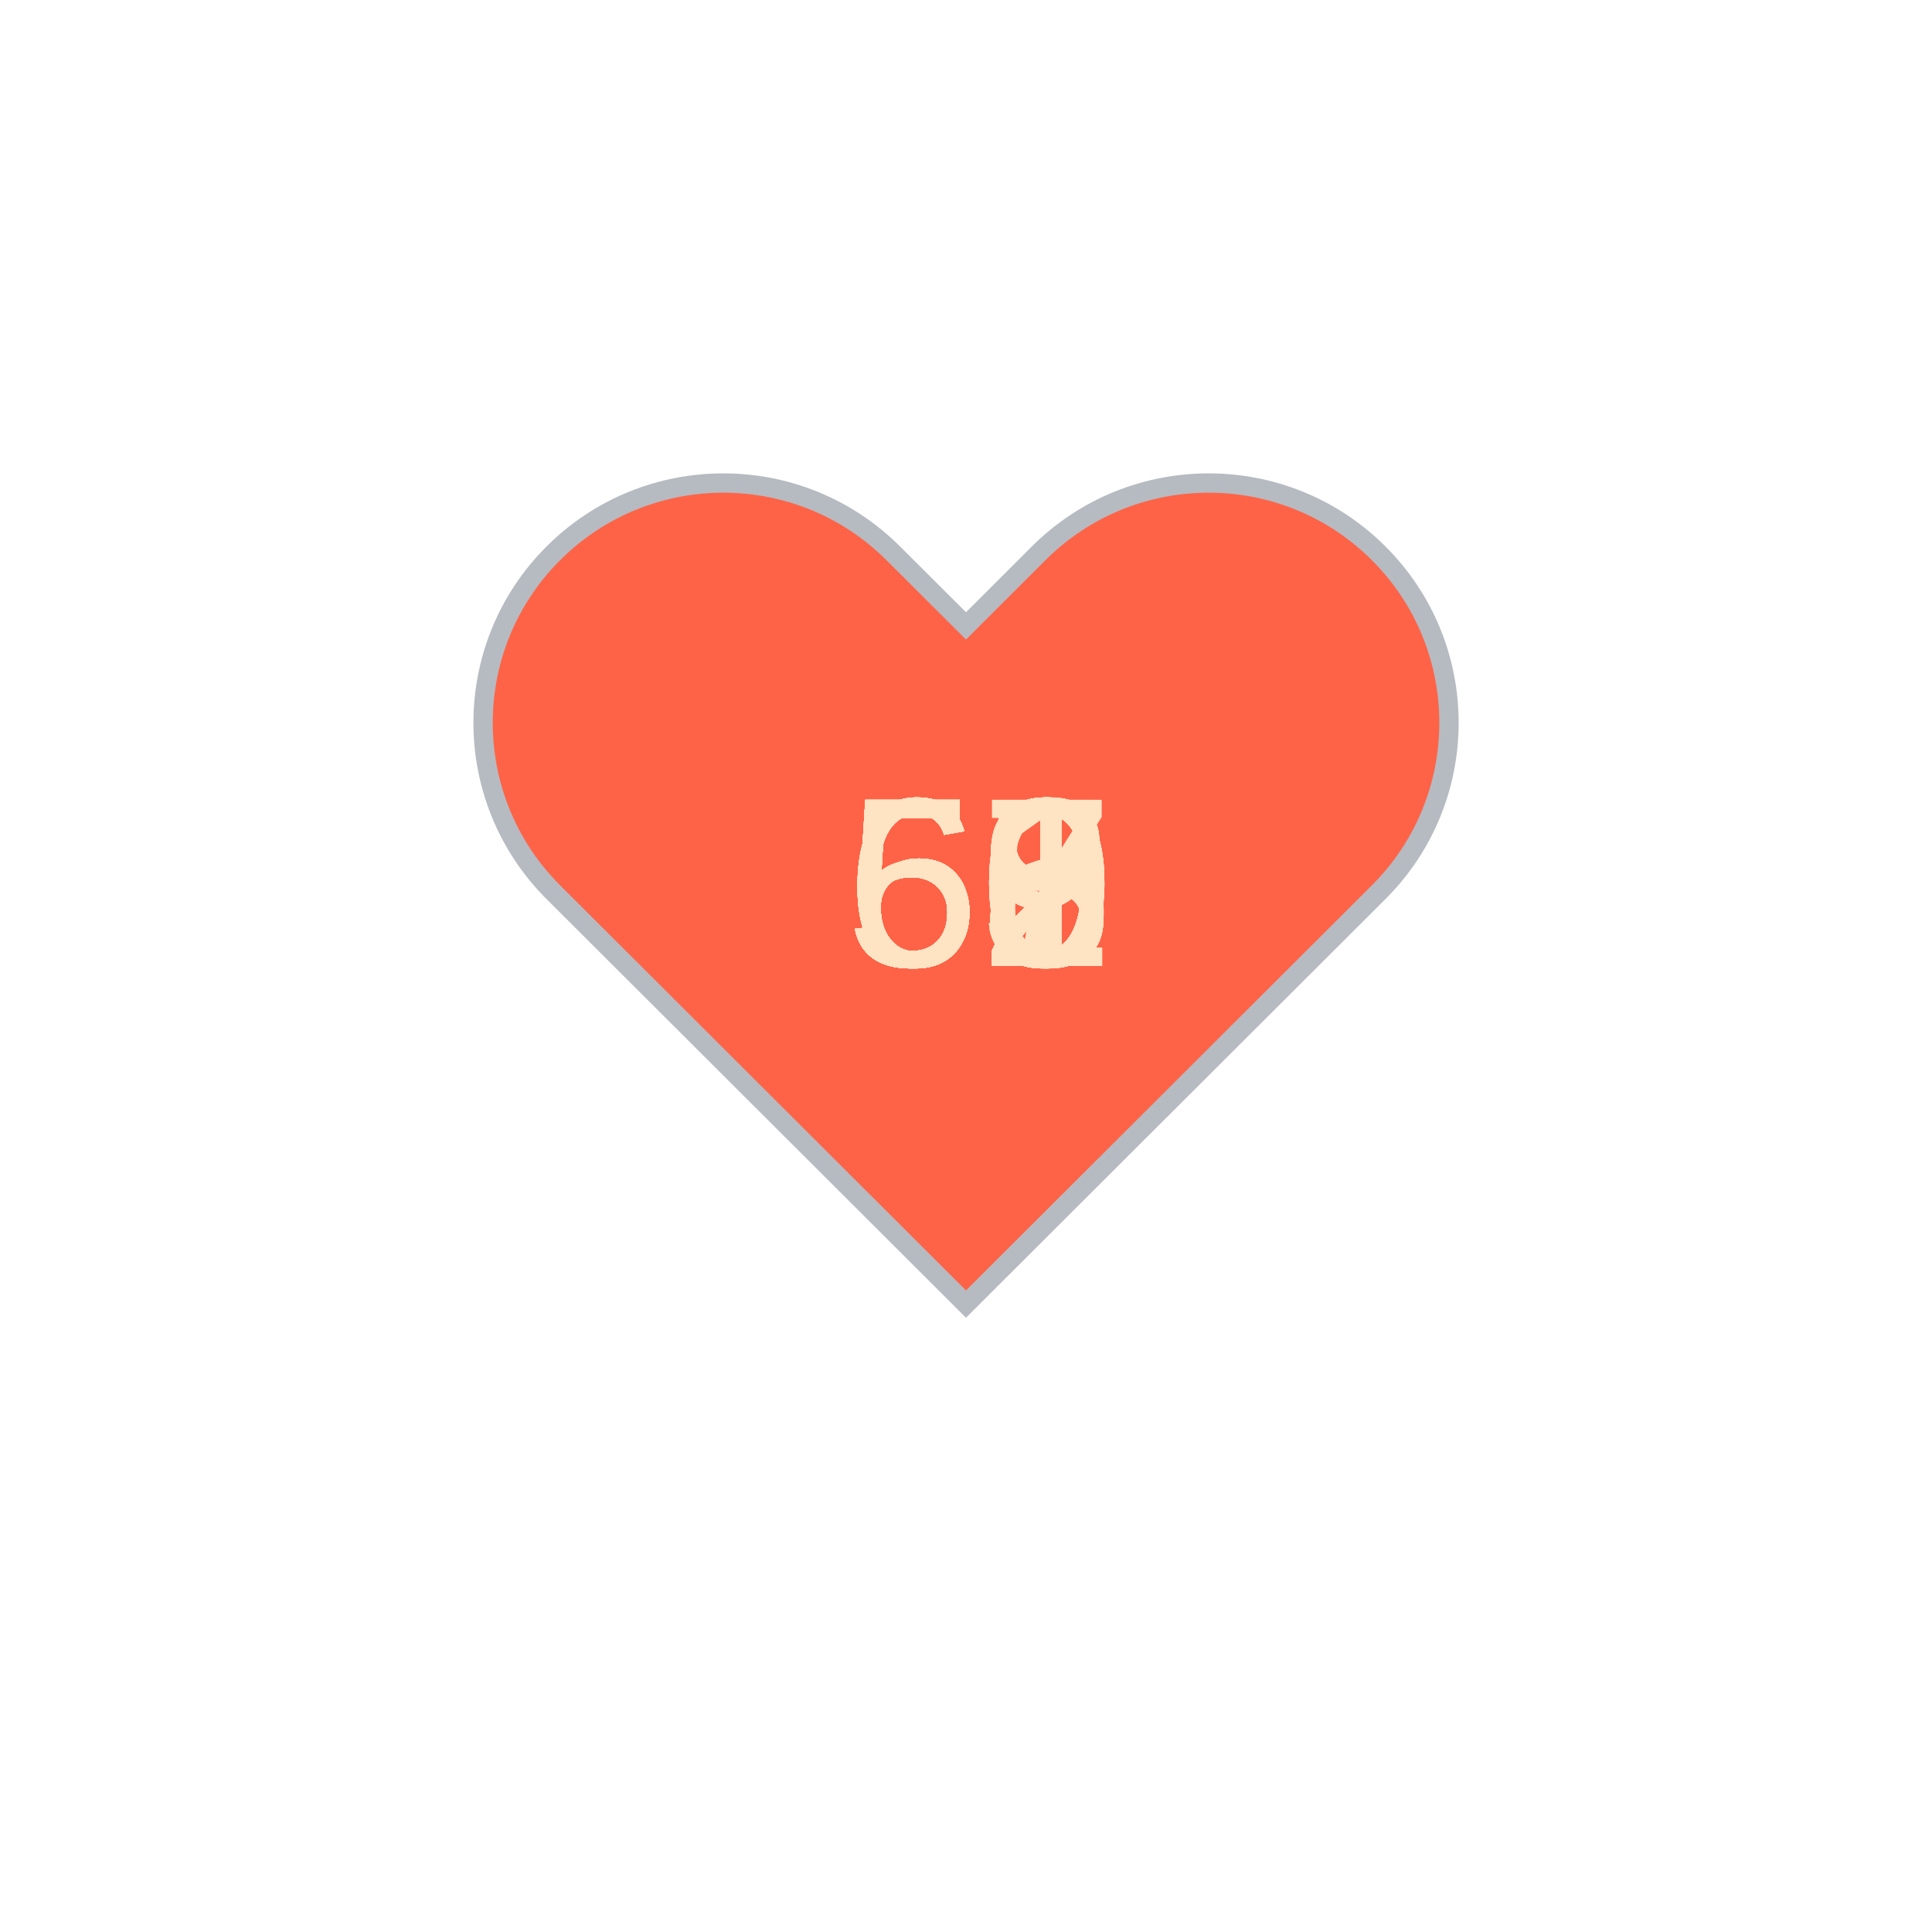
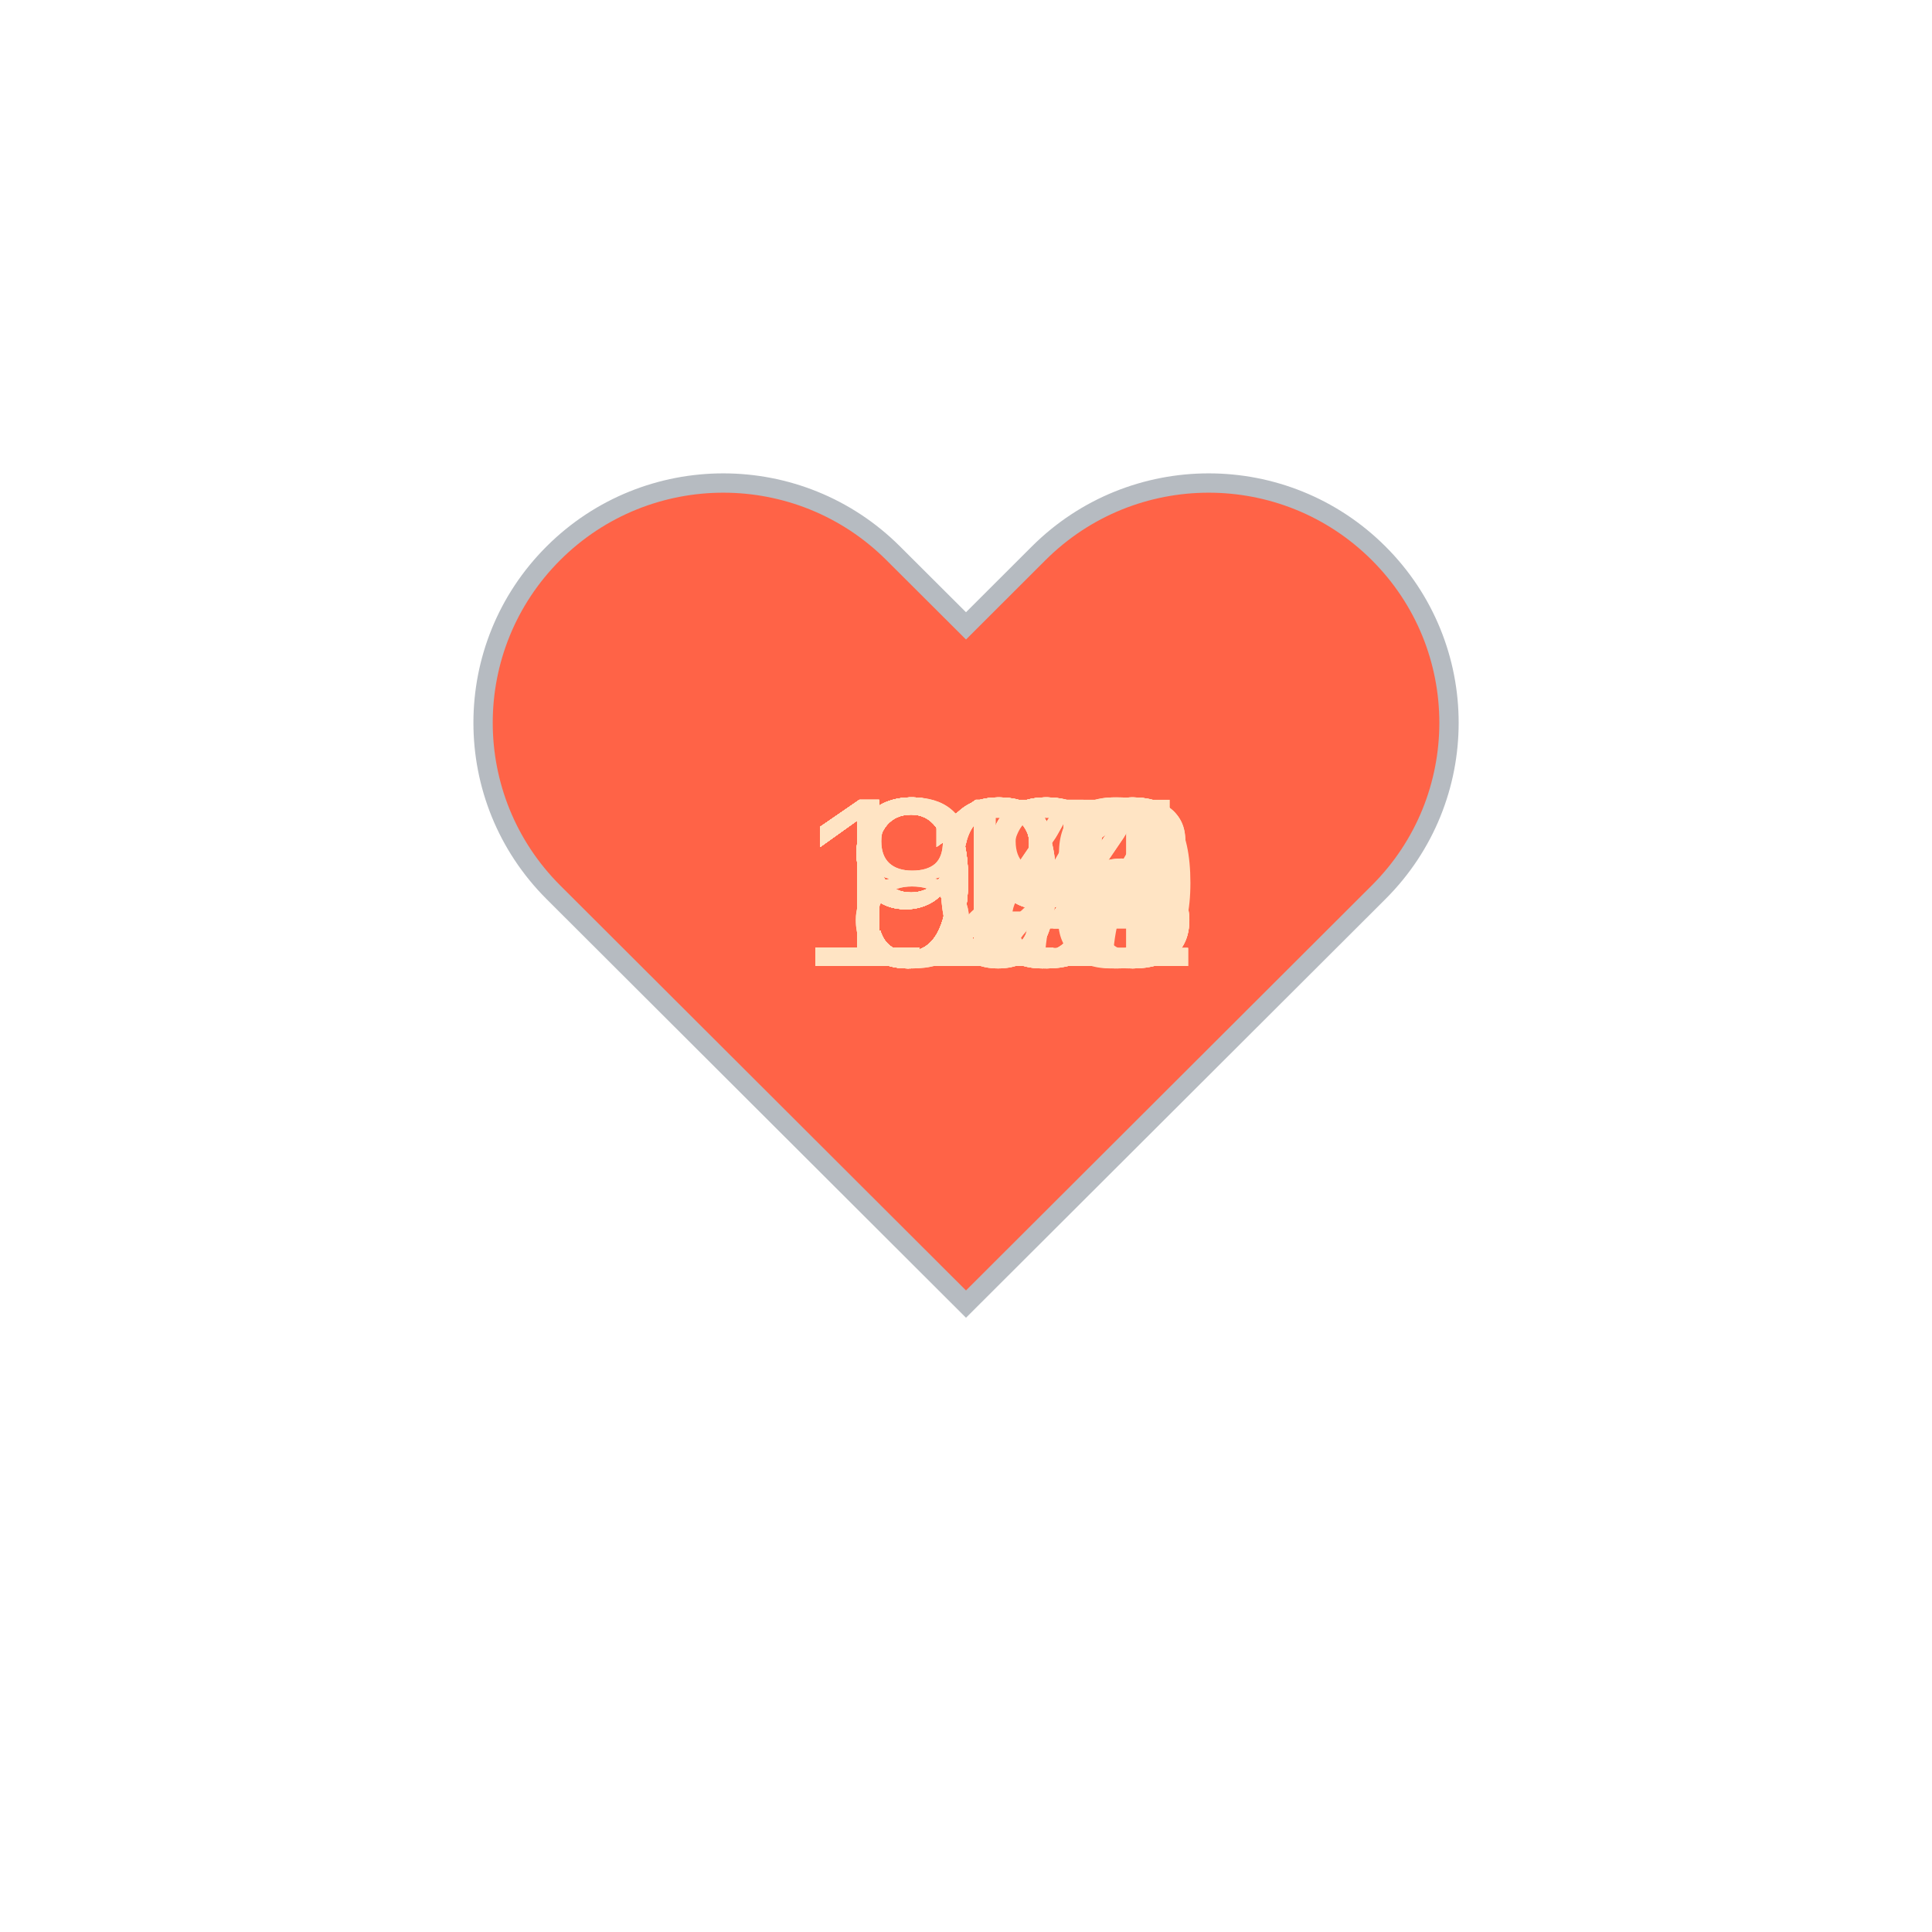
<svg xmlns="http://www.w3.org/2000/svg" baseProfile="full" height="150" version="1.1" viewBox="0,0,200,200" width="150">
  <defs />
  <g transform="translate(100 100)">
    <path d="M92.71,7.27L92.71,7.27c-9.71-9.69-25.46-9.69-35.18,0L50,14.79l-7.54-7.52C32.75-2.42,17-2.42,7.29,7.27v0 c-9.71,9.69-9.71,25.41,0,35.1L50,85l42.71-42.63C102.43,32.68,102.43,16.96,92.71,7.27z" fill="tomato" stroke="#B6BBC1" stroke-width="2" transform="translate(-50 -50)" />
    <animateTransform additive="sum" attributeName="transform" dur="1.2s" repeatCount="indefinite" type="scale" values="1; 1.5; 1.25; 1.5; 1.5; 1;" />
-     <text fill="bisque" style="font-size:25px; font-family:Arial" transform="translate(-12.5 0)">66<animate attributeName="visibility" dur="36.0s" keyTimes="0;0.03;0.07;0.1;0.13;0.17;0.2;0.23;0.27;0.3;0.33;0.37;0.4;0.43;0.47;0.5;0.53;0.57;0.6;0.63;0.67;0.7;0.73;0.77;0.8;0.83;0.87;0.9;0.93;0.97;1.0" repeatCount="indefinite" values="visible;hidden;hidden;hidden;hidden;hidden;hidden;hidden;hidden;hidden;hidden;hidden;hidden;hidden;hidden;hidden;hidden;hidden;hidden;hidden;hidden;hidden;hidden;hidden;hidden;hidden;hidden;hidden;hidden;hidden;hidden" />
+     <text fill="bisque" style="font-size:25px; font-family:Arial" transform="translate(-12.5 0)">99<animate attributeName="visibility" dur="36.0s" keyTimes="0;0.03;0.07;0.1;0.13;0.17;0.2;0.23;0.27;0.3;0.33;0.37;0.4;0.43;0.47;0.5;0.53;0.57;0.6;0.63;0.67;0.7;0.73;0.77;0.8;0.83;0.87;0.9;0.93;0.97;1.0" repeatCount="indefinite" values="visible;hidden;hidden;hidden;hidden;hidden;hidden;hidden;hidden;hidden;hidden;hidden;hidden;hidden;hidden;hidden;hidden;hidden;hidden;hidden;hidden;hidden;hidden;hidden;hidden;hidden;hidden;hidden;hidden;hidden;hidden" />
    </text>
-     <text fill="bisque" style="font-size:25px; font-family:Arial" transform="translate(-12.5 0)">59<animate attributeName="visibility" dur="36.0s" keyTimes="0;0.03;0.07;0.1;0.13;0.17;0.2;0.23;0.27;0.3;0.33;0.37;0.4;0.43;0.47;0.5;0.53;0.57;0.6;0.63;0.67;0.7;0.73;0.77;0.8;0.83;0.87;0.9;0.93;0.97;1.0" repeatCount="indefinite" values="hidden;visible;hidden;hidden;hidden;hidden;hidden;hidden;hidden;hidden;hidden;hidden;hidden;hidden;hidden;hidden;hidden;hidden;hidden;hidden;hidden;hidden;hidden;hidden;hidden;hidden;hidden;hidden;hidden;hidden;hidden" />
+     <text fill="bisque" style="font-size:25px; font-family:Arial" transform="translate(-12.5 0)">93<animate attributeName="visibility" dur="36.0s" keyTimes="0;0.03;0.07;0.1;0.13;0.17;0.2;0.23;0.27;0.3;0.33;0.37;0.4;0.43;0.47;0.5;0.53;0.57;0.6;0.63;0.67;0.7;0.73;0.77;0.8;0.83;0.87;0.9;0.93;0.97;1.0" repeatCount="indefinite" values="hidden;visible;hidden;hidden;hidden;hidden;hidden;hidden;hidden;hidden;hidden;hidden;hidden;hidden;hidden;hidden;hidden;hidden;hidden;hidden;hidden;hidden;hidden;hidden;hidden;hidden;hidden;hidden;hidden;hidden;hidden" />
    </text>
-     <text fill="bisque" style="font-size:25px; font-family:Arial" transform="translate(-12.5 0)">60<animate attributeName="visibility" dur="36.0s" keyTimes="0;0.03;0.07;0.1;0.13;0.17;0.2;0.23;0.27;0.3;0.33;0.37;0.4;0.43;0.47;0.5;0.53;0.57;0.6;0.63;0.67;0.7;0.73;0.77;0.8;0.83;0.87;0.9;0.93;0.97;1.0" repeatCount="indefinite" values="hidden;hidden;visible;hidden;hidden;hidden;hidden;hidden;hidden;hidden;hidden;hidden;hidden;hidden;hidden;hidden;hidden;hidden;hidden;hidden;hidden;hidden;hidden;hidden;hidden;hidden;hidden;hidden;hidden;hidden;hidden" />
+     <text fill="bisque" style="font-size:25px; font-family:Arial" transform="translate(-12.5 0)">94<animate attributeName="visibility" dur="36.0s" keyTimes="0;0.03;0.07;0.1;0.13;0.17;0.2;0.23;0.27;0.3;0.33;0.37;0.4;0.43;0.47;0.5;0.53;0.57;0.6;0.63;0.67;0.7;0.73;0.77;0.8;0.83;0.87;0.9;0.93;0.97;1.0" repeatCount="indefinite" values="hidden;hidden;visible;hidden;hidden;hidden;hidden;hidden;hidden;hidden;hidden;hidden;hidden;hidden;hidden;hidden;hidden;hidden;hidden;hidden;hidden;hidden;hidden;hidden;hidden;hidden;hidden;hidden;hidden;hidden;hidden" />
    </text>
-     <text fill="bisque" style="font-size:25px; font-family:Arial" transform="translate(-12.5 0)">63<animate attributeName="visibility" dur="36.0s" keyTimes="0;0.03;0.07;0.1;0.13;0.17;0.2;0.23;0.27;0.3;0.33;0.37;0.4;0.43;0.47;0.5;0.53;0.57;0.6;0.63;0.67;0.7;0.73;0.77;0.8;0.83;0.87;0.9;0.93;0.97;1.0" repeatCount="indefinite" values="hidden;hidden;hidden;visible;hidden;hidden;hidden;hidden;hidden;hidden;hidden;hidden;hidden;hidden;hidden;hidden;hidden;hidden;hidden;hidden;hidden;hidden;hidden;hidden;hidden;hidden;hidden;hidden;hidden;hidden;hidden" />
+     <text fill="bisque" style="font-size:25px; font-family:Arial" transform="translate(-12.5 0)">90<animate attributeName="visibility" dur="36.0s" keyTimes="0;0.03;0.07;0.1;0.13;0.17;0.2;0.23;0.27;0.3;0.33;0.37;0.4;0.43;0.47;0.5;0.53;0.57;0.6;0.63;0.67;0.7;0.73;0.77;0.8;0.83;0.87;0.9;0.93;0.97;1.0" repeatCount="indefinite" values="hidden;hidden;hidden;visible;hidden;hidden;hidden;hidden;hidden;hidden;hidden;hidden;hidden;hidden;hidden;hidden;hidden;hidden;hidden;hidden;hidden;hidden;hidden;hidden;hidden;hidden;hidden;hidden;hidden;hidden;hidden" />
    </text>
-     <text fill="bisque" style="font-size:25px; font-family:Arial" transform="translate(-12.5 0)">61<animate attributeName="visibility" dur="36.0s" keyTimes="0;0.03;0.07;0.1;0.13;0.17;0.2;0.23;0.27;0.3;0.33;0.37;0.4;0.43;0.47;0.5;0.53;0.57;0.6;0.63;0.67;0.7;0.73;0.77;0.8;0.83;0.87;0.9;0.93;0.97;1.0" repeatCount="indefinite" values="hidden;hidden;hidden;hidden;visible;hidden;hidden;hidden;hidden;hidden;hidden;hidden;hidden;hidden;hidden;hidden;hidden;hidden;hidden;hidden;hidden;hidden;hidden;hidden;hidden;hidden;hidden;hidden;hidden;hidden;hidden" />
+     <text fill="bisque" style="font-size:25px; font-family:Arial" transform="translate(-12.5 0)">89<animate attributeName="visibility" dur="36.0s" keyTimes="0;0.03;0.07;0.1;0.13;0.17;0.2;0.23;0.27;0.3;0.33;0.37;0.4;0.43;0.47;0.5;0.53;0.57;0.6;0.63;0.67;0.7;0.73;0.77;0.8;0.83;0.87;0.9;0.93;0.97;1.0" repeatCount="indefinite" values="hidden;hidden;hidden;hidden;visible;hidden;hidden;hidden;hidden;hidden;hidden;hidden;hidden;hidden;hidden;hidden;hidden;hidden;hidden;hidden;hidden;hidden;hidden;hidden;hidden;hidden;hidden;hidden;hidden;hidden;hidden" />
    </text>
-     <text fill="bisque" style="font-size:25px; font-family:Arial" transform="translate(-12.5 0)">61<animate attributeName="visibility" dur="36.0s" keyTimes="0;0.03;0.07;0.1;0.13;0.17;0.2;0.23;0.27;0.3;0.33;0.37;0.4;0.43;0.47;0.5;0.53;0.57;0.6;0.63;0.67;0.7;0.73;0.77;0.8;0.83;0.87;0.9;0.93;0.97;1.0" repeatCount="indefinite" values="hidden;hidden;hidden;hidden;hidden;visible;hidden;hidden;hidden;hidden;hidden;hidden;hidden;hidden;hidden;hidden;hidden;hidden;hidden;hidden;hidden;hidden;hidden;hidden;hidden;hidden;hidden;hidden;hidden;hidden;hidden" />
+     <text fill="bisque" style="font-size:25px; font-family:Arial" transform="translate(-12.5 0)">92<animate attributeName="visibility" dur="36.0s" keyTimes="0;0.03;0.07;0.1;0.13;0.17;0.2;0.23;0.27;0.3;0.33;0.37;0.4;0.43;0.47;0.5;0.53;0.57;0.6;0.63;0.67;0.7;0.73;0.77;0.8;0.83;0.87;0.9;0.93;0.97;1.0" repeatCount="indefinite" values="hidden;hidden;hidden;hidden;hidden;visible;hidden;hidden;hidden;hidden;hidden;hidden;hidden;hidden;hidden;hidden;hidden;hidden;hidden;hidden;hidden;hidden;hidden;hidden;hidden;hidden;hidden;hidden;hidden;hidden;hidden" />
    </text>
-     <text fill="bisque" style="font-size:25px; font-family:Arial" transform="translate(-12.5 0)">60<animate attributeName="visibility" dur="36.0s" keyTimes="0;0.03;0.07;0.1;0.13;0.17;0.2;0.23;0.27;0.3;0.33;0.37;0.4;0.43;0.47;0.5;0.53;0.57;0.6;0.63;0.67;0.7;0.73;0.77;0.8;0.83;0.87;0.9;0.93;0.97;1.0" repeatCount="indefinite" values="hidden;hidden;hidden;hidden;hidden;hidden;visible;hidden;hidden;hidden;hidden;hidden;hidden;hidden;hidden;hidden;hidden;hidden;hidden;hidden;hidden;hidden;hidden;hidden;hidden;hidden;hidden;hidden;hidden;hidden;hidden" />
+     <text fill="bisque" style="font-size:25px; font-family:Arial" transform="translate(-12.5 0)">99<animate attributeName="visibility" dur="36.0s" keyTimes="0;0.03;0.07;0.1;0.13;0.17;0.2;0.23;0.27;0.3;0.33;0.37;0.4;0.43;0.47;0.5;0.53;0.57;0.6;0.63;0.67;0.7;0.73;0.77;0.8;0.83;0.87;0.9;0.93;0.97;1.0" repeatCount="indefinite" values="hidden;hidden;hidden;hidden;hidden;hidden;visible;hidden;hidden;hidden;hidden;hidden;hidden;hidden;hidden;hidden;hidden;hidden;hidden;hidden;hidden;hidden;hidden;hidden;hidden;hidden;hidden;hidden;hidden;hidden;hidden" />
    </text>
-     <text fill="bisque" style="font-size:25px; font-family:Arial" transform="translate(-12.5 0)">59<animate attributeName="visibility" dur="36.0s" keyTimes="0;0.03;0.07;0.1;0.13;0.17;0.2;0.23;0.27;0.3;0.33;0.37;0.4;0.43;0.47;0.5;0.53;0.57;0.6;0.63;0.67;0.7;0.73;0.77;0.8;0.83;0.87;0.9;0.93;0.97;1.0" repeatCount="indefinite" values="hidden;hidden;hidden;hidden;hidden;hidden;hidden;visible;hidden;hidden;hidden;hidden;hidden;hidden;hidden;hidden;hidden;hidden;hidden;hidden;hidden;hidden;hidden;hidden;hidden;hidden;hidden;hidden;hidden;hidden;hidden" />
+     <text fill="bisque" style="font-size:25px; font-family:Arial" transform="translate(-12.5 0)">89<animate attributeName="visibility" dur="36.0s" keyTimes="0;0.03;0.07;0.1;0.13;0.17;0.2;0.23;0.27;0.3;0.33;0.37;0.4;0.43;0.47;0.5;0.53;0.57;0.6;0.63;0.67;0.7;0.73;0.77;0.8;0.83;0.87;0.9;0.93;0.97;1.0" repeatCount="indefinite" values="hidden;hidden;hidden;hidden;hidden;hidden;hidden;visible;hidden;hidden;hidden;hidden;hidden;hidden;hidden;hidden;hidden;hidden;hidden;hidden;hidden;hidden;hidden;hidden;hidden;hidden;hidden;hidden;hidden;hidden;hidden" />
    </text>
-     <text fill="bisque" style="font-size:25px; font-family:Arial" transform="translate(-12.5 0)">60<animate attributeName="visibility" dur="36.0s" keyTimes="0;0.03;0.07;0.1;0.13;0.17;0.2;0.23;0.27;0.3;0.33;0.37;0.4;0.43;0.47;0.5;0.53;0.57;0.6;0.63;0.67;0.7;0.73;0.77;0.8;0.83;0.87;0.9;0.93;0.97;1.0" repeatCount="indefinite" values="hidden;hidden;hidden;hidden;hidden;hidden;hidden;hidden;visible;hidden;hidden;hidden;hidden;hidden;hidden;hidden;hidden;hidden;hidden;hidden;hidden;hidden;hidden;hidden;hidden;hidden;hidden;hidden;hidden;hidden;hidden" />
+     <text fill="bisque" style="font-size:25px; font-family:Arial" transform="translate(-17.5 0)">116<animate attributeName="visibility" dur="36.0s" keyTimes="0;0.03;0.07;0.1;0.13;0.17;0.2;0.23;0.27;0.3;0.33;0.37;0.4;0.43;0.47;0.5;0.53;0.57;0.6;0.63;0.67;0.7;0.73;0.77;0.8;0.83;0.87;0.9;0.93;0.97;1.0" repeatCount="indefinite" values="hidden;hidden;hidden;hidden;hidden;hidden;hidden;hidden;visible;hidden;hidden;hidden;hidden;hidden;hidden;hidden;hidden;hidden;hidden;hidden;hidden;hidden;hidden;hidden;hidden;hidden;hidden;hidden;hidden;hidden;hidden" />
    </text>
-     <text fill="bisque" style="font-size:25px; font-family:Arial" transform="translate(-12.5 0)">53<animate attributeName="visibility" dur="36.0s" keyTimes="0;0.03;0.07;0.1;0.13;0.17;0.2;0.23;0.27;0.3;0.33;0.37;0.4;0.43;0.47;0.5;0.53;0.57;0.6;0.63;0.67;0.7;0.73;0.77;0.8;0.83;0.87;0.9;0.93;0.97;1.0" repeatCount="indefinite" values="hidden;hidden;hidden;hidden;hidden;hidden;hidden;hidden;hidden;visible;hidden;hidden;hidden;hidden;hidden;hidden;hidden;hidden;hidden;hidden;hidden;hidden;hidden;hidden;hidden;hidden;hidden;hidden;hidden;hidden;hidden" />
+     <text fill="bisque" style="font-size:25px; font-family:Arial" transform="translate(-17.5 0)">110<animate attributeName="visibility" dur="36.0s" keyTimes="0;0.03;0.07;0.1;0.13;0.17;0.2;0.23;0.27;0.3;0.33;0.37;0.4;0.43;0.47;0.5;0.53;0.57;0.6;0.63;0.67;0.7;0.73;0.77;0.8;0.83;0.87;0.9;0.93;0.97;1.0" repeatCount="indefinite" values="hidden;hidden;hidden;hidden;hidden;hidden;hidden;hidden;hidden;visible;hidden;hidden;hidden;hidden;hidden;hidden;hidden;hidden;hidden;hidden;hidden;hidden;hidden;hidden;hidden;hidden;hidden;hidden;hidden;hidden;hidden" />
    </text>
-     <text fill="bisque" style="font-size:25px; font-family:Arial" transform="translate(-12.5 0)">57<animate attributeName="visibility" dur="36.0s" keyTimes="0;0.03;0.07;0.1;0.13;0.17;0.2;0.23;0.27;0.3;0.33;0.37;0.4;0.43;0.47;0.5;0.53;0.57;0.6;0.63;0.67;0.7;0.73;0.77;0.8;0.83;0.87;0.9;0.93;0.97;1.0" repeatCount="indefinite" values="hidden;hidden;hidden;hidden;hidden;hidden;hidden;hidden;hidden;hidden;visible;hidden;hidden;hidden;hidden;hidden;hidden;hidden;hidden;hidden;hidden;hidden;hidden;hidden;hidden;hidden;hidden;hidden;hidden;hidden;hidden" />
+     <text fill="bisque" style="font-size:25px; font-family:Arial" transform="translate(-17.5 0)">118<animate attributeName="visibility" dur="36.0s" keyTimes="0;0.03;0.07;0.1;0.13;0.17;0.2;0.23;0.27;0.3;0.33;0.37;0.4;0.43;0.47;0.5;0.53;0.57;0.6;0.63;0.67;0.7;0.73;0.77;0.8;0.83;0.87;0.9;0.93;0.97;1.0" repeatCount="indefinite" values="hidden;hidden;hidden;hidden;hidden;hidden;hidden;hidden;hidden;hidden;visible;hidden;hidden;hidden;hidden;hidden;hidden;hidden;hidden;hidden;hidden;hidden;hidden;hidden;hidden;hidden;hidden;hidden;hidden;hidden;hidden" />
    </text>
-     <text fill="bisque" style="font-size:25px; font-family:Arial" transform="translate(-12.5 0)">60<animate attributeName="visibility" dur="36.0s" keyTimes="0;0.03;0.07;0.1;0.13;0.17;0.2;0.23;0.27;0.3;0.33;0.37;0.4;0.43;0.47;0.5;0.53;0.57;0.6;0.63;0.67;0.7;0.73;0.77;0.8;0.83;0.87;0.9;0.93;0.97;1.0" repeatCount="indefinite" values="hidden;hidden;hidden;hidden;hidden;hidden;hidden;hidden;hidden;hidden;hidden;visible;hidden;hidden;hidden;hidden;hidden;hidden;hidden;hidden;hidden;hidden;hidden;hidden;hidden;hidden;hidden;hidden;hidden;hidden;hidden" />
+     <text fill="bisque" style="font-size:25px; font-family:Arial" transform="translate(-12.5 0)">98<animate attributeName="visibility" dur="36.0s" keyTimes="0;0.03;0.07;0.1;0.13;0.17;0.2;0.23;0.27;0.3;0.33;0.37;0.4;0.43;0.47;0.5;0.53;0.57;0.6;0.63;0.67;0.7;0.73;0.77;0.8;0.83;0.87;0.9;0.93;0.97;1.0" repeatCount="indefinite" values="hidden;hidden;hidden;hidden;hidden;hidden;hidden;hidden;hidden;hidden;hidden;visible;hidden;hidden;hidden;hidden;hidden;hidden;hidden;hidden;hidden;hidden;hidden;hidden;hidden;hidden;hidden;hidden;hidden;hidden;hidden" />
    </text>
-     <text fill="bisque" style="font-size:25px; font-family:Arial" transform="translate(-12.5 0)">59<animate attributeName="visibility" dur="36.0s" keyTimes="0;0.03;0.07;0.1;0.13;0.17;0.2;0.23;0.27;0.3;0.33;0.37;0.4;0.43;0.47;0.5;0.53;0.57;0.6;0.63;0.67;0.7;0.73;0.77;0.8;0.83;0.87;0.9;0.93;0.97;1.0" repeatCount="indefinite" values="hidden;hidden;hidden;hidden;hidden;hidden;hidden;hidden;hidden;hidden;hidden;hidden;visible;hidden;hidden;hidden;hidden;hidden;hidden;hidden;hidden;hidden;hidden;hidden;hidden;hidden;hidden;hidden;hidden;hidden;hidden" />
+     <text fill="bisque" style="font-size:25px; font-family:Arial" transform="translate(-12.5 0)">93<animate attributeName="visibility" dur="36.0s" keyTimes="0;0.03;0.07;0.1;0.13;0.17;0.2;0.23;0.27;0.3;0.33;0.37;0.4;0.43;0.47;0.5;0.53;0.57;0.6;0.63;0.67;0.7;0.73;0.77;0.8;0.83;0.87;0.9;0.93;0.97;1.0" repeatCount="indefinite" values="hidden;hidden;hidden;hidden;hidden;hidden;hidden;hidden;hidden;hidden;hidden;hidden;visible;hidden;hidden;hidden;hidden;hidden;hidden;hidden;hidden;hidden;hidden;hidden;hidden;hidden;hidden;hidden;hidden;hidden;hidden" />
    </text>
-     <text fill="bisque" style="font-size:25px; font-family:Arial" transform="translate(-12.5 0)">59<animate attributeName="visibility" dur="36.0s" keyTimes="0;0.03;0.07;0.1;0.13;0.17;0.2;0.23;0.27;0.3;0.33;0.37;0.4;0.43;0.47;0.5;0.53;0.57;0.6;0.63;0.67;0.7;0.73;0.77;0.8;0.83;0.87;0.9;0.93;0.97;1.0" repeatCount="indefinite" values="hidden;hidden;hidden;hidden;hidden;hidden;hidden;hidden;hidden;hidden;hidden;hidden;hidden;visible;hidden;hidden;hidden;hidden;hidden;hidden;hidden;hidden;hidden;hidden;hidden;hidden;hidden;hidden;hidden;hidden;hidden" />
+     <text fill="bisque" style="font-size:25px; font-family:Arial" transform="translate(-17.5 0)">129<animate attributeName="visibility" dur="36.0s" keyTimes="0;0.03;0.07;0.1;0.13;0.17;0.2;0.23;0.27;0.3;0.33;0.37;0.4;0.43;0.47;0.5;0.53;0.57;0.6;0.63;0.67;0.7;0.73;0.77;0.8;0.83;0.87;0.9;0.93;0.97;1.0" repeatCount="indefinite" values="hidden;hidden;hidden;hidden;hidden;hidden;hidden;hidden;hidden;hidden;hidden;hidden;hidden;visible;hidden;hidden;hidden;hidden;hidden;hidden;hidden;hidden;hidden;hidden;hidden;hidden;hidden;hidden;hidden;hidden;hidden" />
    </text>
-     <text fill="bisque" style="font-size:25px; font-family:Arial" transform="translate(-12.5 0)">58<animate attributeName="visibility" dur="36.0s" keyTimes="0;0.03;0.07;0.1;0.13;0.17;0.2;0.23;0.27;0.3;0.33;0.37;0.4;0.43;0.47;0.5;0.53;0.57;0.6;0.63;0.67;0.7;0.73;0.77;0.8;0.83;0.87;0.9;0.93;0.97;1.0" repeatCount="indefinite" values="hidden;hidden;hidden;hidden;hidden;hidden;hidden;hidden;hidden;hidden;hidden;hidden;hidden;hidden;visible;hidden;hidden;hidden;hidden;hidden;hidden;hidden;hidden;hidden;hidden;hidden;hidden;hidden;hidden;hidden;hidden" />
+     <text fill="bisque" style="font-size:25px; font-family:Arial" transform="translate(-17.5 0)">121<animate attributeName="visibility" dur="36.0s" keyTimes="0;0.03;0.07;0.1;0.13;0.17;0.2;0.23;0.27;0.3;0.33;0.37;0.4;0.43;0.47;0.5;0.53;0.57;0.6;0.63;0.67;0.7;0.73;0.77;0.8;0.83;0.87;0.9;0.93;0.97;1.0" repeatCount="indefinite" values="hidden;hidden;hidden;hidden;hidden;hidden;hidden;hidden;hidden;hidden;hidden;hidden;hidden;hidden;visible;hidden;hidden;hidden;hidden;hidden;hidden;hidden;hidden;hidden;hidden;hidden;hidden;hidden;hidden;hidden;hidden" />
    </text>
-     <text fill="bisque" style="font-size:25px; font-family:Arial" transform="translate(-12.5 0)">62<animate attributeName="visibility" dur="36.0s" keyTimes="0;0.03;0.07;0.1;0.13;0.17;0.2;0.23;0.27;0.3;0.33;0.37;0.4;0.43;0.47;0.5;0.53;0.57;0.6;0.63;0.67;0.7;0.73;0.77;0.8;0.83;0.87;0.9;0.93;0.97;1.0" repeatCount="indefinite" values="hidden;hidden;hidden;hidden;hidden;hidden;hidden;hidden;hidden;hidden;hidden;hidden;hidden;hidden;hidden;visible;hidden;hidden;hidden;hidden;hidden;hidden;hidden;hidden;hidden;hidden;hidden;hidden;hidden;hidden;hidden" />
+     <text fill="bisque" style="font-size:25px; font-family:Arial" transform="translate(-12.5 0)">97<animate attributeName="visibility" dur="36.0s" keyTimes="0;0.03;0.07;0.1;0.13;0.17;0.2;0.23;0.27;0.3;0.33;0.37;0.4;0.43;0.47;0.5;0.53;0.57;0.6;0.63;0.67;0.7;0.73;0.77;0.8;0.83;0.87;0.9;0.93;0.97;1.0" repeatCount="indefinite" values="hidden;hidden;hidden;hidden;hidden;hidden;hidden;hidden;hidden;hidden;hidden;hidden;hidden;hidden;hidden;visible;hidden;hidden;hidden;hidden;hidden;hidden;hidden;hidden;hidden;hidden;hidden;hidden;hidden;hidden;hidden" />
    </text>
-     <text fill="bisque" style="font-size:25px; font-family:Arial" transform="translate(-12.5 0)">58<animate attributeName="visibility" dur="36.0s" keyTimes="0;0.03;0.07;0.1;0.13;0.17;0.2;0.23;0.27;0.3;0.33;0.37;0.4;0.43;0.47;0.5;0.53;0.57;0.6;0.63;0.67;0.7;0.73;0.77;0.8;0.83;0.87;0.9;0.93;0.97;1.0" repeatCount="indefinite" values="hidden;hidden;hidden;hidden;hidden;hidden;hidden;hidden;hidden;hidden;hidden;hidden;hidden;hidden;hidden;hidden;visible;hidden;hidden;hidden;hidden;hidden;hidden;hidden;hidden;hidden;hidden;hidden;hidden;hidden;hidden" />
+     <text fill="bisque" style="font-size:25px; font-family:Arial" transform="translate(-17.5 0)">103<animate attributeName="visibility" dur="36.0s" keyTimes="0;0.03;0.07;0.1;0.13;0.17;0.2;0.23;0.27;0.3;0.33;0.37;0.4;0.43;0.47;0.5;0.53;0.57;0.6;0.63;0.67;0.7;0.73;0.77;0.8;0.83;0.87;0.9;0.93;0.97;1.0" repeatCount="indefinite" values="hidden;hidden;hidden;hidden;hidden;hidden;hidden;hidden;hidden;hidden;hidden;hidden;hidden;hidden;hidden;hidden;visible;hidden;hidden;hidden;hidden;hidden;hidden;hidden;hidden;hidden;hidden;hidden;hidden;hidden;hidden" />
    </text>
-     <text fill="bisque" style="font-size:25px; font-family:Arial" transform="translate(-12.5 0)">59<animate attributeName="visibility" dur="36.0s" keyTimes="0;0.03;0.07;0.1;0.13;0.17;0.2;0.23;0.27;0.3;0.33;0.37;0.4;0.43;0.47;0.5;0.53;0.57;0.6;0.63;0.67;0.7;0.73;0.77;0.8;0.83;0.87;0.9;0.93;0.97;1.0" repeatCount="indefinite" values="hidden;hidden;hidden;hidden;hidden;hidden;hidden;hidden;hidden;hidden;hidden;hidden;hidden;hidden;hidden;hidden;hidden;visible;hidden;hidden;hidden;hidden;hidden;hidden;hidden;hidden;hidden;hidden;hidden;hidden;hidden" />
+     <text fill="bisque" style="font-size:25px; font-family:Arial" transform="translate(-17.5 0)">117<animate attributeName="visibility" dur="36.0s" keyTimes="0;0.03;0.07;0.1;0.13;0.17;0.2;0.23;0.27;0.3;0.33;0.37;0.4;0.43;0.47;0.5;0.53;0.57;0.6;0.63;0.67;0.7;0.73;0.77;0.8;0.83;0.87;0.9;0.93;0.97;1.0" repeatCount="indefinite" values="hidden;hidden;hidden;hidden;hidden;hidden;hidden;hidden;hidden;hidden;hidden;hidden;hidden;hidden;hidden;hidden;hidden;visible;hidden;hidden;hidden;hidden;hidden;hidden;hidden;hidden;hidden;hidden;hidden;hidden;hidden" />
    </text>
-     <text fill="bisque" style="font-size:25px; font-family:Arial" transform="translate(-12.5 0)">59<animate attributeName="visibility" dur="36.0s" keyTimes="0;0.03;0.07;0.1;0.13;0.17;0.2;0.23;0.27;0.3;0.33;0.37;0.4;0.43;0.47;0.5;0.53;0.57;0.6;0.63;0.67;0.7;0.73;0.77;0.8;0.83;0.87;0.9;0.93;0.97;1.0" repeatCount="indefinite" values="hidden;hidden;hidden;hidden;hidden;hidden;hidden;hidden;hidden;hidden;hidden;hidden;hidden;hidden;hidden;hidden;hidden;hidden;visible;hidden;hidden;hidden;hidden;hidden;hidden;hidden;hidden;hidden;hidden;hidden;hidden" />
+     <text fill="bisque" style="font-size:25px; font-family:Arial" transform="translate(-17.5 0)">120<animate attributeName="visibility" dur="36.0s" keyTimes="0;0.03;0.07;0.1;0.13;0.17;0.2;0.23;0.27;0.3;0.33;0.37;0.4;0.43;0.47;0.5;0.53;0.57;0.6;0.63;0.67;0.7;0.73;0.77;0.8;0.83;0.87;0.9;0.93;0.97;1.0" repeatCount="indefinite" values="hidden;hidden;hidden;hidden;hidden;hidden;hidden;hidden;hidden;hidden;hidden;hidden;hidden;hidden;hidden;hidden;hidden;hidden;visible;hidden;hidden;hidden;hidden;hidden;hidden;hidden;hidden;hidden;hidden;hidden;hidden" />
    </text>
-     <text fill="bisque" style="font-size:25px; font-family:Arial" transform="translate(-12.5 0)">59<animate attributeName="visibility" dur="36.0s" keyTimes="0;0.03;0.07;0.1;0.13;0.17;0.2;0.23;0.27;0.3;0.33;0.37;0.4;0.43;0.47;0.5;0.53;0.57;0.6;0.63;0.67;0.7;0.73;0.77;0.8;0.83;0.87;0.9;0.93;0.97;1.0" repeatCount="indefinite" values="hidden;hidden;hidden;hidden;hidden;hidden;hidden;hidden;hidden;hidden;hidden;hidden;hidden;hidden;hidden;hidden;hidden;hidden;hidden;visible;hidden;hidden;hidden;hidden;hidden;hidden;hidden;hidden;hidden;hidden;hidden" />
+     <text fill="bisque" style="font-size:25px; font-family:Arial" transform="translate(-17.5 0)">121<animate attributeName="visibility" dur="36.0s" keyTimes="0;0.03;0.07;0.1;0.13;0.17;0.2;0.23;0.27;0.3;0.33;0.37;0.4;0.43;0.47;0.5;0.53;0.57;0.6;0.63;0.67;0.7;0.73;0.77;0.8;0.83;0.87;0.9;0.93;0.97;1.0" repeatCount="indefinite" values="hidden;hidden;hidden;hidden;hidden;hidden;hidden;hidden;hidden;hidden;hidden;hidden;hidden;hidden;hidden;hidden;hidden;hidden;hidden;visible;hidden;hidden;hidden;hidden;hidden;hidden;hidden;hidden;hidden;hidden;hidden" />
    </text>
-     <text fill="bisque" style="font-size:25px; font-family:Arial" transform="translate(-12.5 0)">62<animate attributeName="visibility" dur="36.0s" keyTimes="0;0.03;0.07;0.1;0.13;0.17;0.2;0.23;0.27;0.3;0.33;0.37;0.4;0.43;0.47;0.5;0.53;0.57;0.6;0.63;0.67;0.7;0.73;0.77;0.8;0.83;0.87;0.9;0.93;0.97;1.0" repeatCount="indefinite" values="hidden;hidden;hidden;hidden;hidden;hidden;hidden;hidden;hidden;hidden;hidden;hidden;hidden;hidden;hidden;hidden;hidden;hidden;hidden;hidden;visible;hidden;hidden;hidden;hidden;hidden;hidden;hidden;hidden;hidden;hidden" />
+     <text fill="bisque" style="font-size:25px; font-family:Arial" transform="translate(-17.5 0)">122<animate attributeName="visibility" dur="36.0s" keyTimes="0;0.03;0.07;0.1;0.13;0.17;0.2;0.23;0.27;0.3;0.33;0.37;0.4;0.43;0.47;0.5;0.53;0.57;0.6;0.63;0.67;0.7;0.73;0.77;0.8;0.83;0.87;0.9;0.93;0.97;1.0" repeatCount="indefinite" values="hidden;hidden;hidden;hidden;hidden;hidden;hidden;hidden;hidden;hidden;hidden;hidden;hidden;hidden;hidden;hidden;hidden;hidden;hidden;hidden;visible;hidden;hidden;hidden;hidden;hidden;hidden;hidden;hidden;hidden;hidden" />
    </text>
-     <text fill="bisque" style="font-size:25px; font-family:Arial" transform="translate(-12.5 0)">59<animate attributeName="visibility" dur="36.0s" keyTimes="0;0.03;0.07;0.1;0.13;0.17;0.2;0.23;0.27;0.3;0.33;0.37;0.4;0.43;0.47;0.5;0.53;0.57;0.6;0.63;0.67;0.7;0.73;0.77;0.8;0.83;0.87;0.9;0.93;0.97;1.0" repeatCount="indefinite" values="hidden;hidden;hidden;hidden;hidden;hidden;hidden;hidden;hidden;hidden;hidden;hidden;hidden;hidden;hidden;hidden;hidden;hidden;hidden;hidden;hidden;visible;hidden;hidden;hidden;hidden;hidden;hidden;hidden;hidden;hidden" />
+     <text fill="bisque" style="font-size:25px; font-family:Arial" transform="translate(-17.5 0)">123<animate attributeName="visibility" dur="36.0s" keyTimes="0;0.03;0.07;0.1;0.13;0.17;0.2;0.23;0.27;0.3;0.33;0.37;0.4;0.43;0.47;0.5;0.53;0.57;0.6;0.63;0.67;0.7;0.73;0.77;0.8;0.83;0.87;0.9;0.93;0.97;1.0" repeatCount="indefinite" values="hidden;hidden;hidden;hidden;hidden;hidden;hidden;hidden;hidden;hidden;hidden;hidden;hidden;hidden;hidden;hidden;hidden;hidden;hidden;hidden;hidden;visible;hidden;hidden;hidden;hidden;hidden;hidden;hidden;hidden;hidden" />
    </text>
-     <text fill="bisque" style="font-size:25px; font-family:Arial" transform="translate(-12.5 0)">62<animate attributeName="visibility" dur="36.0s" keyTimes="0;0.03;0.07;0.1;0.13;0.17;0.2;0.23;0.27;0.3;0.33;0.37;0.4;0.43;0.47;0.5;0.53;0.57;0.6;0.63;0.67;0.7;0.73;0.77;0.8;0.83;0.87;0.9;0.93;0.97;1.0" repeatCount="indefinite" values="hidden;hidden;hidden;hidden;hidden;hidden;hidden;hidden;hidden;hidden;hidden;hidden;hidden;hidden;hidden;hidden;hidden;hidden;hidden;hidden;hidden;hidden;visible;hidden;hidden;hidden;hidden;hidden;hidden;hidden;hidden" />
+     <text fill="bisque" style="font-size:25px; font-family:Arial" transform="translate(-17.5 0)">119<animate attributeName="visibility" dur="36.0s" keyTimes="0;0.03;0.07;0.1;0.13;0.17;0.2;0.23;0.27;0.3;0.33;0.37;0.4;0.43;0.47;0.5;0.53;0.57;0.6;0.63;0.67;0.7;0.73;0.77;0.8;0.83;0.87;0.9;0.93;0.97;1.0" repeatCount="indefinite" values="hidden;hidden;hidden;hidden;hidden;hidden;hidden;hidden;hidden;hidden;hidden;hidden;hidden;hidden;hidden;hidden;hidden;hidden;hidden;hidden;hidden;hidden;visible;hidden;hidden;hidden;hidden;hidden;hidden;hidden;hidden" />
    </text>
-     <text fill="bisque" style="font-size:25px; font-family:Arial" transform="translate(-12.5 0)">58<animate attributeName="visibility" dur="36.0s" keyTimes="0;0.03;0.07;0.1;0.13;0.17;0.2;0.23;0.27;0.3;0.33;0.37;0.4;0.43;0.47;0.5;0.53;0.57;0.6;0.63;0.67;0.7;0.73;0.77;0.8;0.83;0.87;0.9;0.93;0.97;1.0" repeatCount="indefinite" values="hidden;hidden;hidden;hidden;hidden;hidden;hidden;hidden;hidden;hidden;hidden;hidden;hidden;hidden;hidden;hidden;hidden;hidden;hidden;hidden;hidden;hidden;hidden;visible;hidden;hidden;hidden;hidden;hidden;hidden;hidden" />
+     <text fill="bisque" style="font-size:25px; font-family:Arial" transform="translate(-17.5 0)">116<animate attributeName="visibility" dur="36.0s" keyTimes="0;0.03;0.07;0.1;0.13;0.17;0.2;0.23;0.27;0.3;0.33;0.37;0.4;0.43;0.47;0.5;0.53;0.57;0.6;0.63;0.67;0.7;0.73;0.77;0.8;0.83;0.87;0.9;0.93;0.97;1.0" repeatCount="indefinite" values="hidden;hidden;hidden;hidden;hidden;hidden;hidden;hidden;hidden;hidden;hidden;hidden;hidden;hidden;hidden;hidden;hidden;hidden;hidden;hidden;hidden;hidden;hidden;visible;hidden;hidden;hidden;hidden;hidden;hidden;hidden" />
    </text>
-     <text fill="bisque" style="font-size:25px; font-family:Arial" transform="translate(-12.5 0)">58<animate attributeName="visibility" dur="36.0s" keyTimes="0;0.03;0.07;0.1;0.13;0.17;0.2;0.23;0.27;0.3;0.33;0.37;0.4;0.43;0.47;0.5;0.53;0.57;0.6;0.63;0.67;0.7;0.73;0.77;0.8;0.83;0.87;0.9;0.93;0.97;1.0" repeatCount="indefinite" values="hidden;hidden;hidden;hidden;hidden;hidden;hidden;hidden;hidden;hidden;hidden;hidden;hidden;hidden;hidden;hidden;hidden;hidden;hidden;hidden;hidden;hidden;hidden;hidden;visible;hidden;hidden;hidden;hidden;hidden;hidden" />
+     <text fill="bisque" style="font-size:25px; font-family:Arial" transform="translate(-17.5 0)">114<animate attributeName="visibility" dur="36.0s" keyTimes="0;0.03;0.07;0.1;0.13;0.17;0.2;0.23;0.27;0.3;0.33;0.37;0.4;0.43;0.47;0.5;0.53;0.57;0.6;0.63;0.67;0.7;0.73;0.77;0.8;0.83;0.87;0.9;0.93;0.97;1.0" repeatCount="indefinite" values="hidden;hidden;hidden;hidden;hidden;hidden;hidden;hidden;hidden;hidden;hidden;hidden;hidden;hidden;hidden;hidden;hidden;hidden;hidden;hidden;hidden;hidden;hidden;hidden;visible;hidden;hidden;hidden;hidden;hidden;hidden" />
    </text>
-     <text fill="bisque" style="font-size:25px; font-family:Arial" transform="translate(-12.5 0)">56<animate attributeName="visibility" dur="36.0s" keyTimes="0;0.03;0.07;0.1;0.13;0.17;0.2;0.23;0.27;0.3;0.33;0.37;0.4;0.43;0.47;0.5;0.53;0.57;0.6;0.63;0.67;0.7;0.73;0.77;0.8;0.83;0.87;0.9;0.93;0.97;1.0" repeatCount="indefinite" values="hidden;hidden;hidden;hidden;hidden;hidden;hidden;hidden;hidden;hidden;hidden;hidden;hidden;hidden;hidden;hidden;hidden;hidden;hidden;hidden;hidden;hidden;hidden;hidden;hidden;visible;hidden;hidden;hidden;hidden;hidden" />
+     <text fill="bisque" style="font-size:25px; font-family:Arial" transform="translate(-17.5 0)">114<animate attributeName="visibility" dur="36.0s" keyTimes="0;0.03;0.07;0.1;0.13;0.17;0.2;0.23;0.27;0.3;0.33;0.37;0.4;0.43;0.47;0.5;0.53;0.57;0.6;0.63;0.67;0.7;0.73;0.77;0.8;0.83;0.87;0.9;0.93;0.97;1.0" repeatCount="indefinite" values="hidden;hidden;hidden;hidden;hidden;hidden;hidden;hidden;hidden;hidden;hidden;hidden;hidden;hidden;hidden;hidden;hidden;hidden;hidden;hidden;hidden;hidden;hidden;hidden;hidden;visible;hidden;hidden;hidden;hidden;hidden" />
    </text>
-     <text fill="bisque" style="font-size:25px; font-family:Arial" transform="translate(-12.5 0)">60<animate attributeName="visibility" dur="36.0s" keyTimes="0;0.03;0.07;0.1;0.13;0.17;0.2;0.23;0.27;0.3;0.33;0.37;0.4;0.43;0.47;0.5;0.53;0.57;0.6;0.63;0.67;0.7;0.73;0.77;0.8;0.83;0.87;0.9;0.93;0.97;1.0" repeatCount="indefinite" values="hidden;hidden;hidden;hidden;hidden;hidden;hidden;hidden;hidden;hidden;hidden;hidden;hidden;hidden;hidden;hidden;hidden;hidden;hidden;hidden;hidden;hidden;hidden;hidden;hidden;hidden;visible;hidden;hidden;hidden;hidden" />
+     <text fill="bisque" style="font-size:25px; font-family:Arial" transform="translate(-17.5 0)">108<animate attributeName="visibility" dur="36.0s" keyTimes="0;0.03;0.07;0.1;0.13;0.17;0.2;0.23;0.27;0.3;0.33;0.37;0.4;0.43;0.47;0.5;0.53;0.57;0.6;0.63;0.67;0.7;0.73;0.77;0.8;0.83;0.87;0.9;0.93;0.97;1.0" repeatCount="indefinite" values="hidden;hidden;hidden;hidden;hidden;hidden;hidden;hidden;hidden;hidden;hidden;hidden;hidden;hidden;hidden;hidden;hidden;hidden;hidden;hidden;hidden;hidden;hidden;hidden;hidden;hidden;visible;hidden;hidden;hidden;hidden" />
    </text>
-     <text fill="bisque" style="font-size:25px; font-family:Arial" transform="translate(-12.5 0)">62<animate attributeName="visibility" dur="36.0s" keyTimes="0;0.03;0.07;0.1;0.13;0.17;0.2;0.23;0.27;0.3;0.33;0.37;0.4;0.43;0.47;0.5;0.53;0.57;0.6;0.63;0.67;0.7;0.73;0.77;0.8;0.83;0.87;0.9;0.93;0.97;1.0" repeatCount="indefinite" values="hidden;hidden;hidden;hidden;hidden;hidden;hidden;hidden;hidden;hidden;hidden;hidden;hidden;hidden;hidden;hidden;hidden;hidden;hidden;hidden;hidden;hidden;hidden;hidden;hidden;hidden;hidden;visible;hidden;hidden;hidden" />
+     <text fill="bisque" style="font-size:25px; font-family:Arial" transform="translate(-17.5 0)">108<animate attributeName="visibility" dur="36.0s" keyTimes="0;0.03;0.07;0.1;0.13;0.17;0.2;0.23;0.27;0.3;0.33;0.37;0.4;0.43;0.47;0.5;0.53;0.57;0.6;0.63;0.67;0.7;0.73;0.77;0.8;0.83;0.87;0.9;0.93;0.97;1.0" repeatCount="indefinite" values="hidden;hidden;hidden;hidden;hidden;hidden;hidden;hidden;hidden;hidden;hidden;hidden;hidden;hidden;hidden;hidden;hidden;hidden;hidden;hidden;hidden;hidden;hidden;hidden;hidden;hidden;hidden;visible;hidden;hidden;hidden" />
    </text>
-     <text fill="bisque" style="font-size:25px; font-family:Arial" transform="translate(-12.5 0)">58<animate attributeName="visibility" dur="36.0s" keyTimes="0;0.03;0.07;0.1;0.13;0.17;0.2;0.23;0.27;0.3;0.33;0.37;0.4;0.43;0.47;0.5;0.53;0.57;0.6;0.63;0.67;0.7;0.73;0.77;0.8;0.83;0.87;0.9;0.93;0.97;1.0" repeatCount="indefinite" values="hidden;hidden;hidden;hidden;hidden;hidden;hidden;hidden;hidden;hidden;hidden;hidden;hidden;hidden;hidden;hidden;hidden;hidden;hidden;hidden;hidden;hidden;hidden;hidden;hidden;hidden;hidden;hidden;visible;hidden;hidden" />
+     <text fill="bisque" style="font-size:25px; font-family:Arial" transform="translate(-12.5 0)">94<animate attributeName="visibility" dur="36.0s" keyTimes="0;0.03;0.07;0.1;0.13;0.17;0.2;0.23;0.27;0.3;0.33;0.37;0.4;0.43;0.47;0.5;0.53;0.57;0.6;0.63;0.67;0.7;0.73;0.77;0.8;0.83;0.87;0.9;0.93;0.97;1.0" repeatCount="indefinite" values="hidden;hidden;hidden;hidden;hidden;hidden;hidden;hidden;hidden;hidden;hidden;hidden;hidden;hidden;hidden;hidden;hidden;hidden;hidden;hidden;hidden;hidden;hidden;hidden;hidden;hidden;hidden;hidden;visible;hidden;hidden" />
    </text>
-     <text fill="bisque" style="font-size:25px; font-family:Arial" transform="translate(-12.5 0)">55<animate attributeName="visibility" dur="36.0s" keyTimes="0;0.03;0.07;0.1;0.13;0.17;0.2;0.23;0.27;0.3;0.33;0.37;0.4;0.43;0.47;0.5;0.53;0.57;0.6;0.63;0.67;0.7;0.73;0.77;0.8;0.83;0.87;0.9;0.93;0.97;1.0" repeatCount="indefinite" values="hidden;hidden;hidden;hidden;hidden;hidden;hidden;hidden;hidden;hidden;hidden;hidden;hidden;hidden;hidden;hidden;hidden;hidden;hidden;hidden;hidden;hidden;hidden;hidden;hidden;hidden;hidden;hidden;hidden;visible;hidden" />
+     <text fill="bisque" style="font-size:25px; font-family:Arial" transform="translate(-12.5 0)">93<animate attributeName="visibility" dur="36.0s" keyTimes="0;0.03;0.07;0.1;0.13;0.17;0.2;0.23;0.27;0.3;0.33;0.37;0.4;0.43;0.47;0.5;0.53;0.57;0.6;0.63;0.67;0.7;0.73;0.77;0.8;0.83;0.87;0.9;0.93;0.97;1.0" repeatCount="indefinite" values="hidden;hidden;hidden;hidden;hidden;hidden;hidden;hidden;hidden;hidden;hidden;hidden;hidden;hidden;hidden;hidden;hidden;hidden;hidden;hidden;hidden;hidden;hidden;hidden;hidden;hidden;hidden;hidden;hidden;visible;hidden" />
    </text>
  </g>
</svg>
